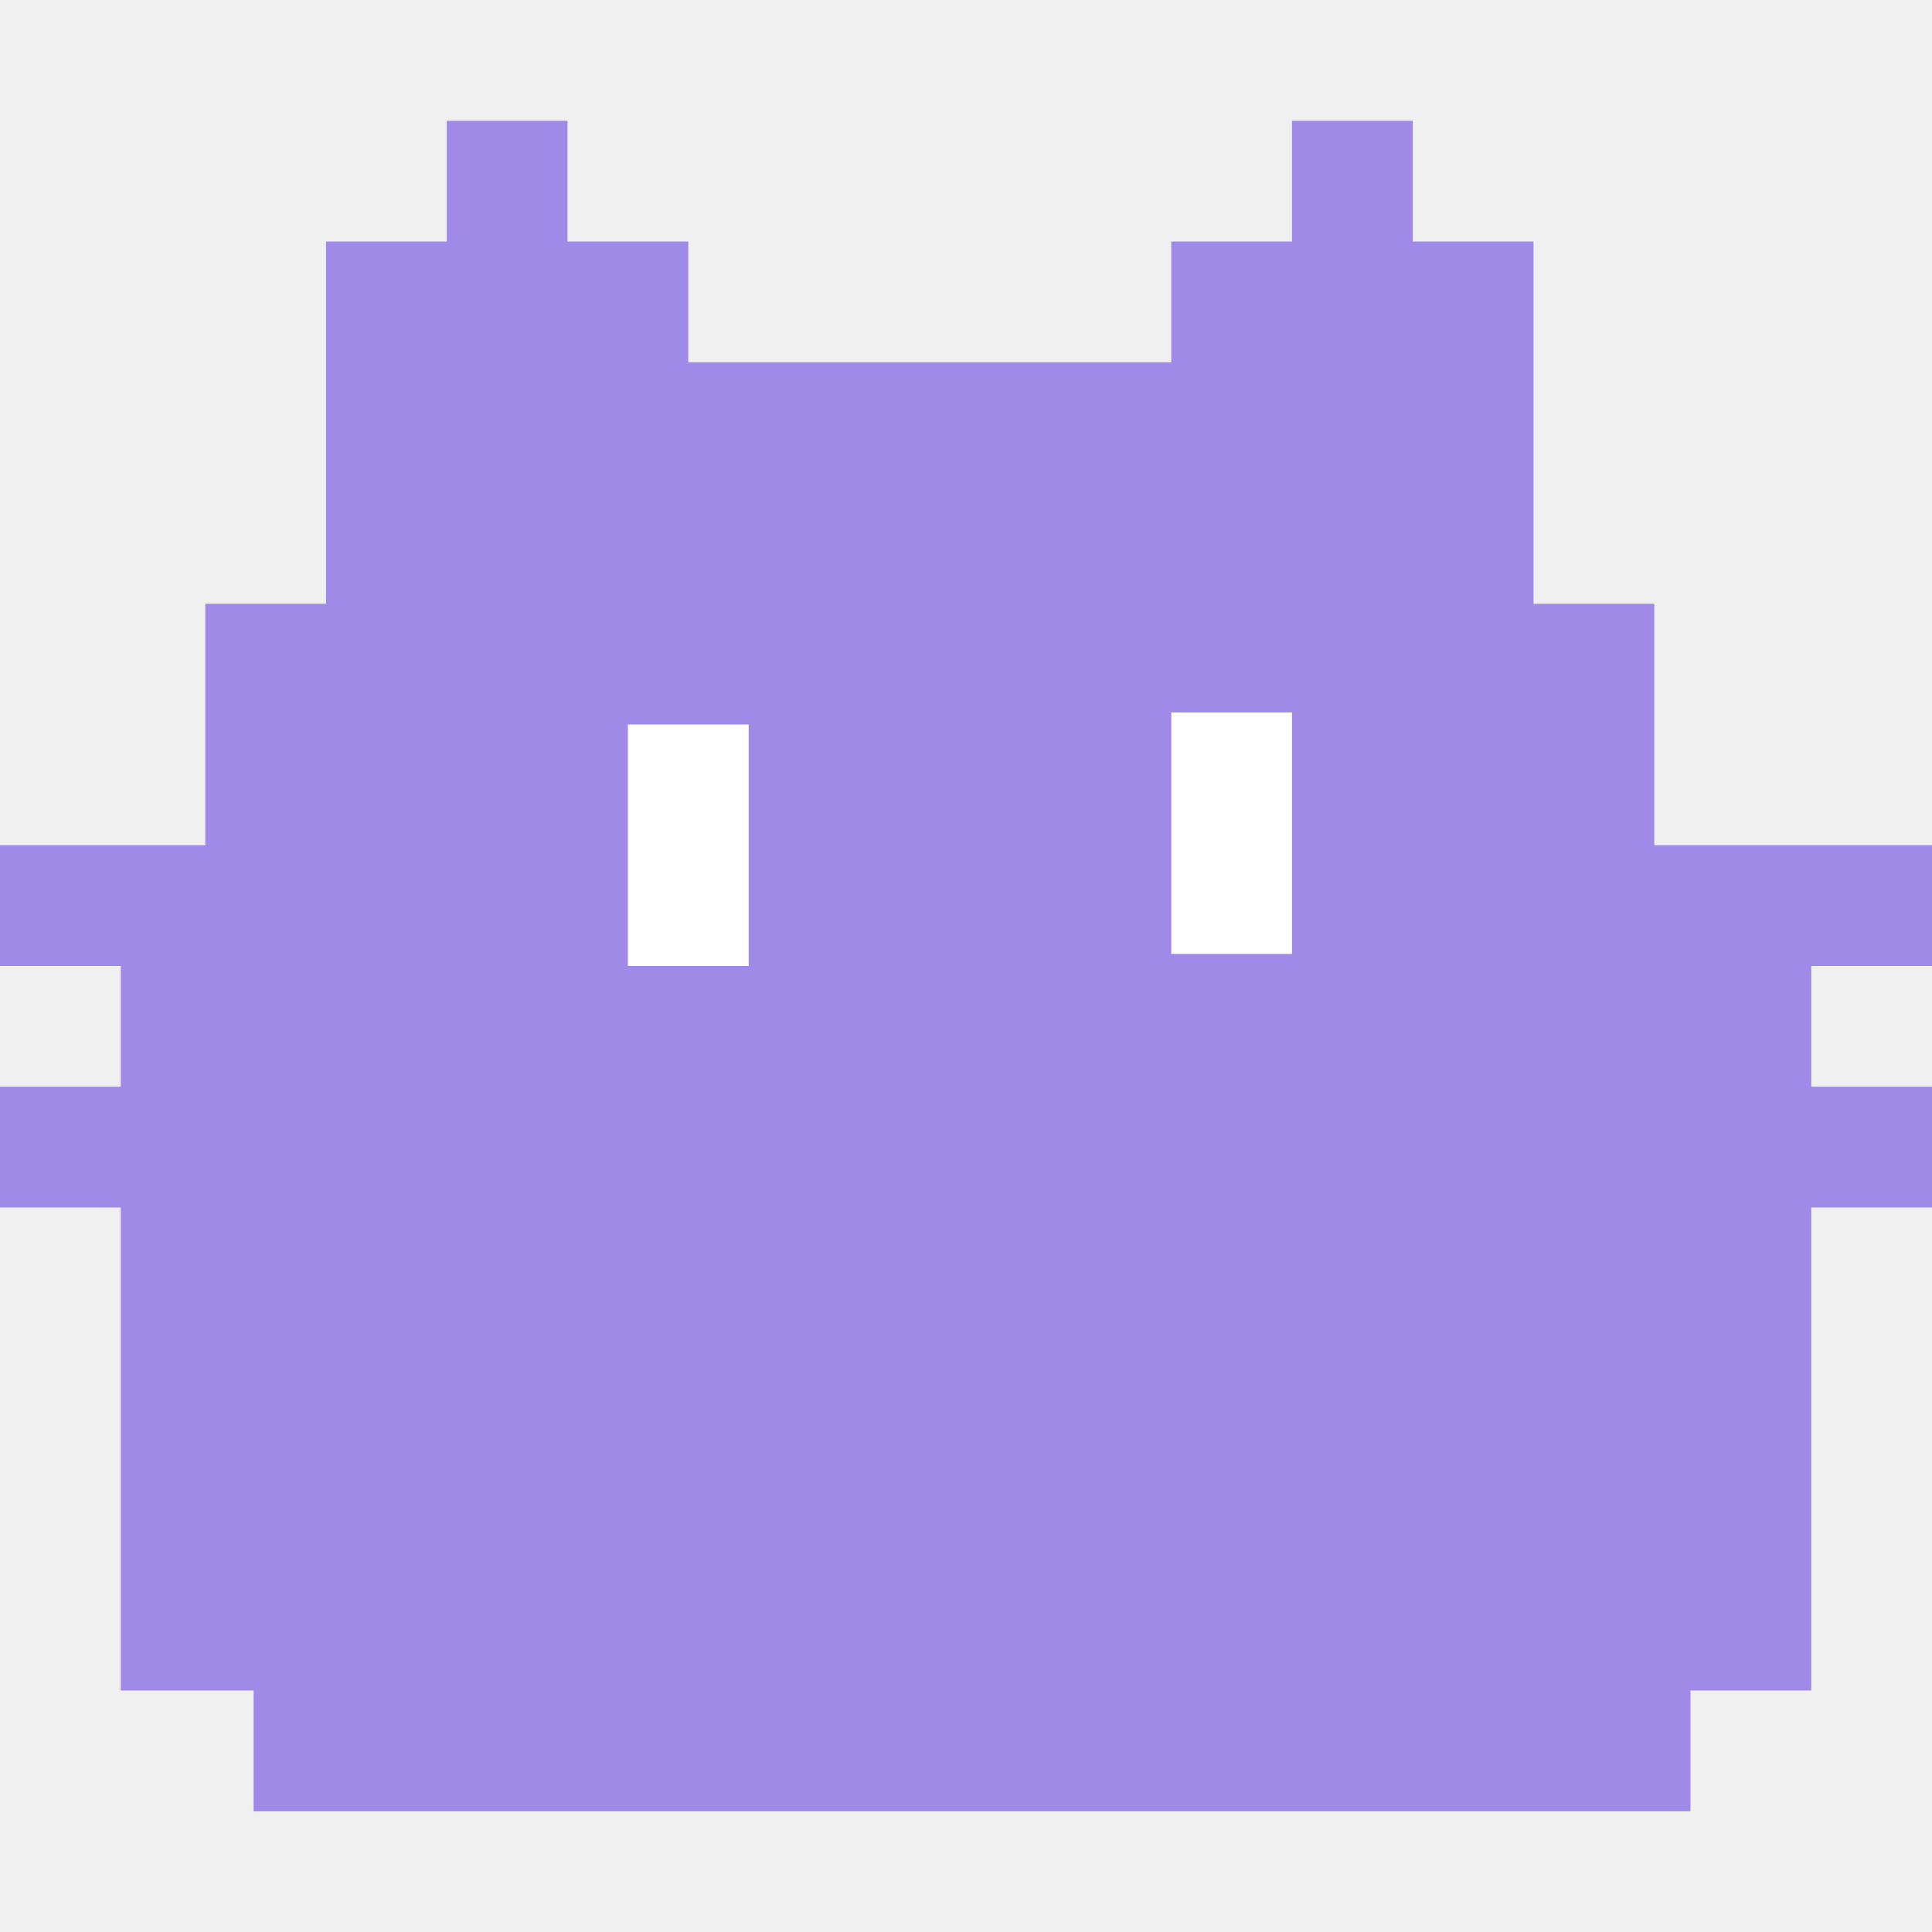
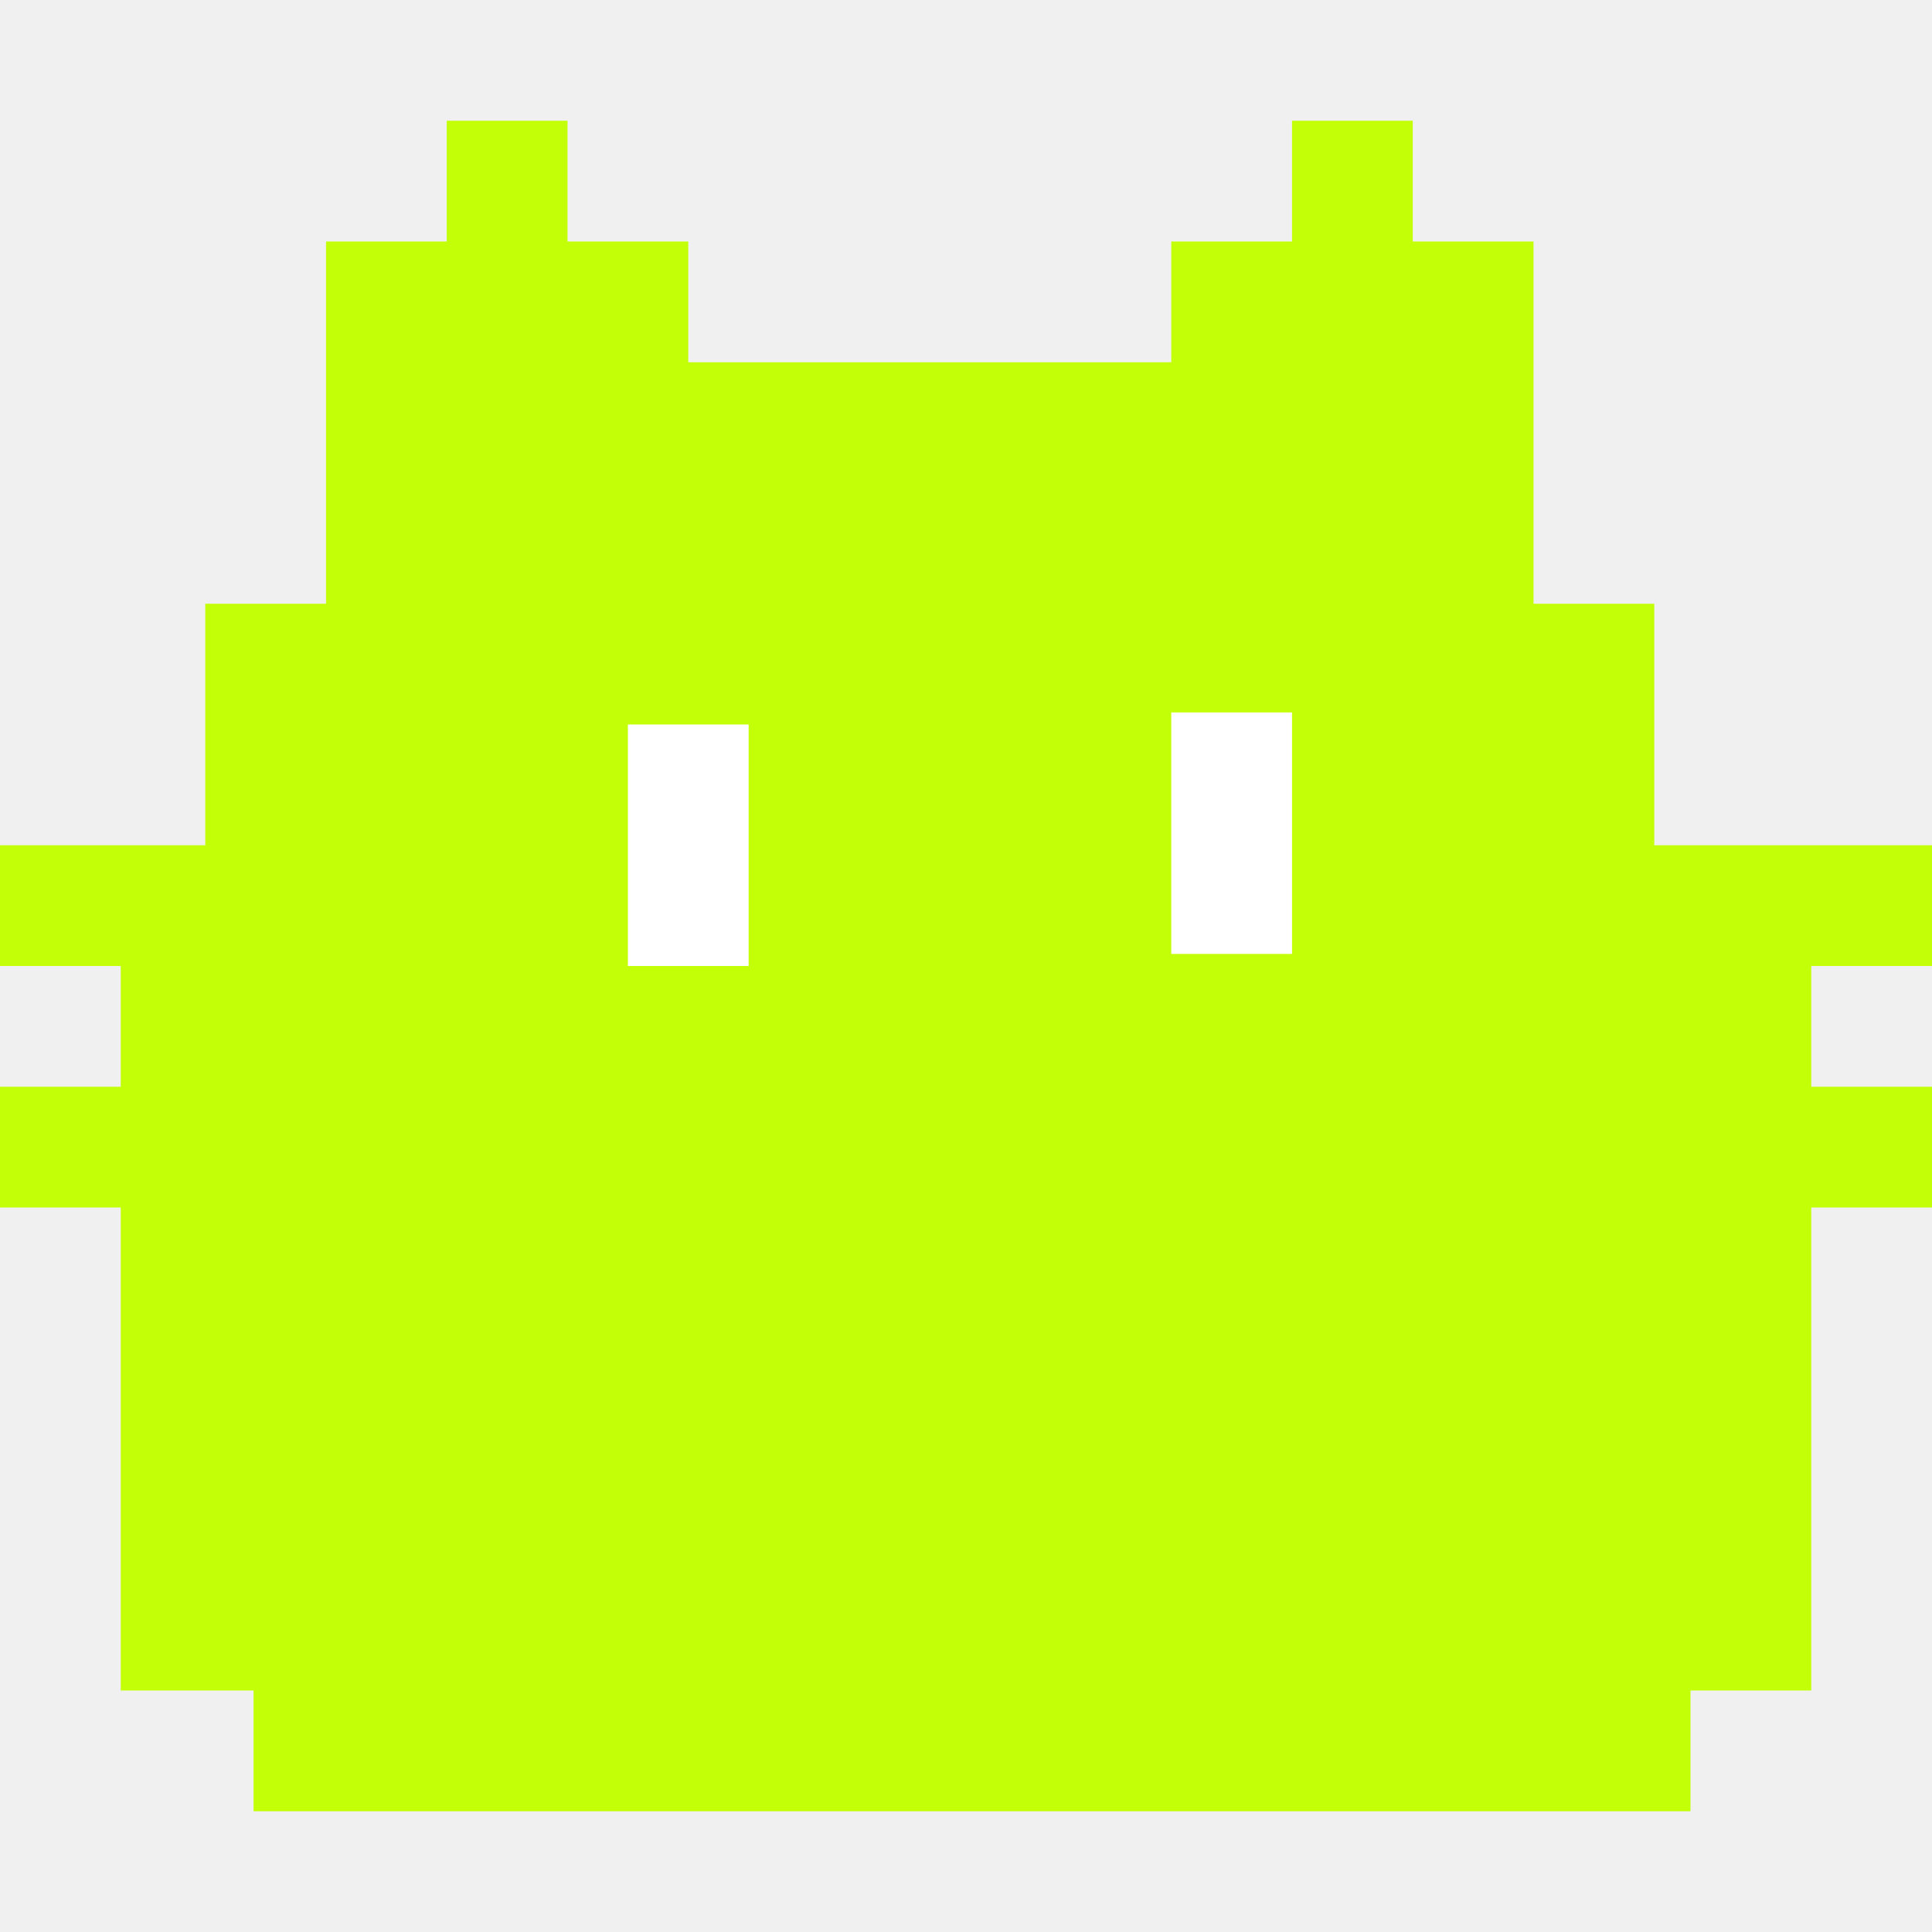
<svg xmlns="http://www.w3.org/2000/svg" viewBox="0 0 16 16">
  <style type="text/css">
		.icon__cat {
- 			fill: #9F8BE7;
+ 			fill: #c3ff06;
		}
		.icon__eyes {
			fill: #ffffff;
		}
		@media (prefers-color-scheme: dark) {
			.icon__cat {
			fill: #c3ff06;
			}
			.icon__eyes {
				fill: #000000;
			}
		}
	</style>
  <path class="icon__cat" d="M15,8v1h1v1h-1v1v1v1v1h-1v1h0h-1h-1h-1h-1h-1h-1h-1h-1h-1h-1H2.8H2.4H2.1h0v-1H1v-1v-1v-1v-1H0V9h1V8H0V7h1h0.7v-1v-1h1v-1   v-1v-1h1v-1h1v1h1v1h1h1h1h1v-1h1v-1h1v1h1v1v1v1h1v1v1H15h1v1H15z" />
  <path class="icon__eyes" d="M9.7,5.9h1v1v1h-1V7V5.9z M5.2,7v1h1V7v-1h-1V7z" />
</svg>
